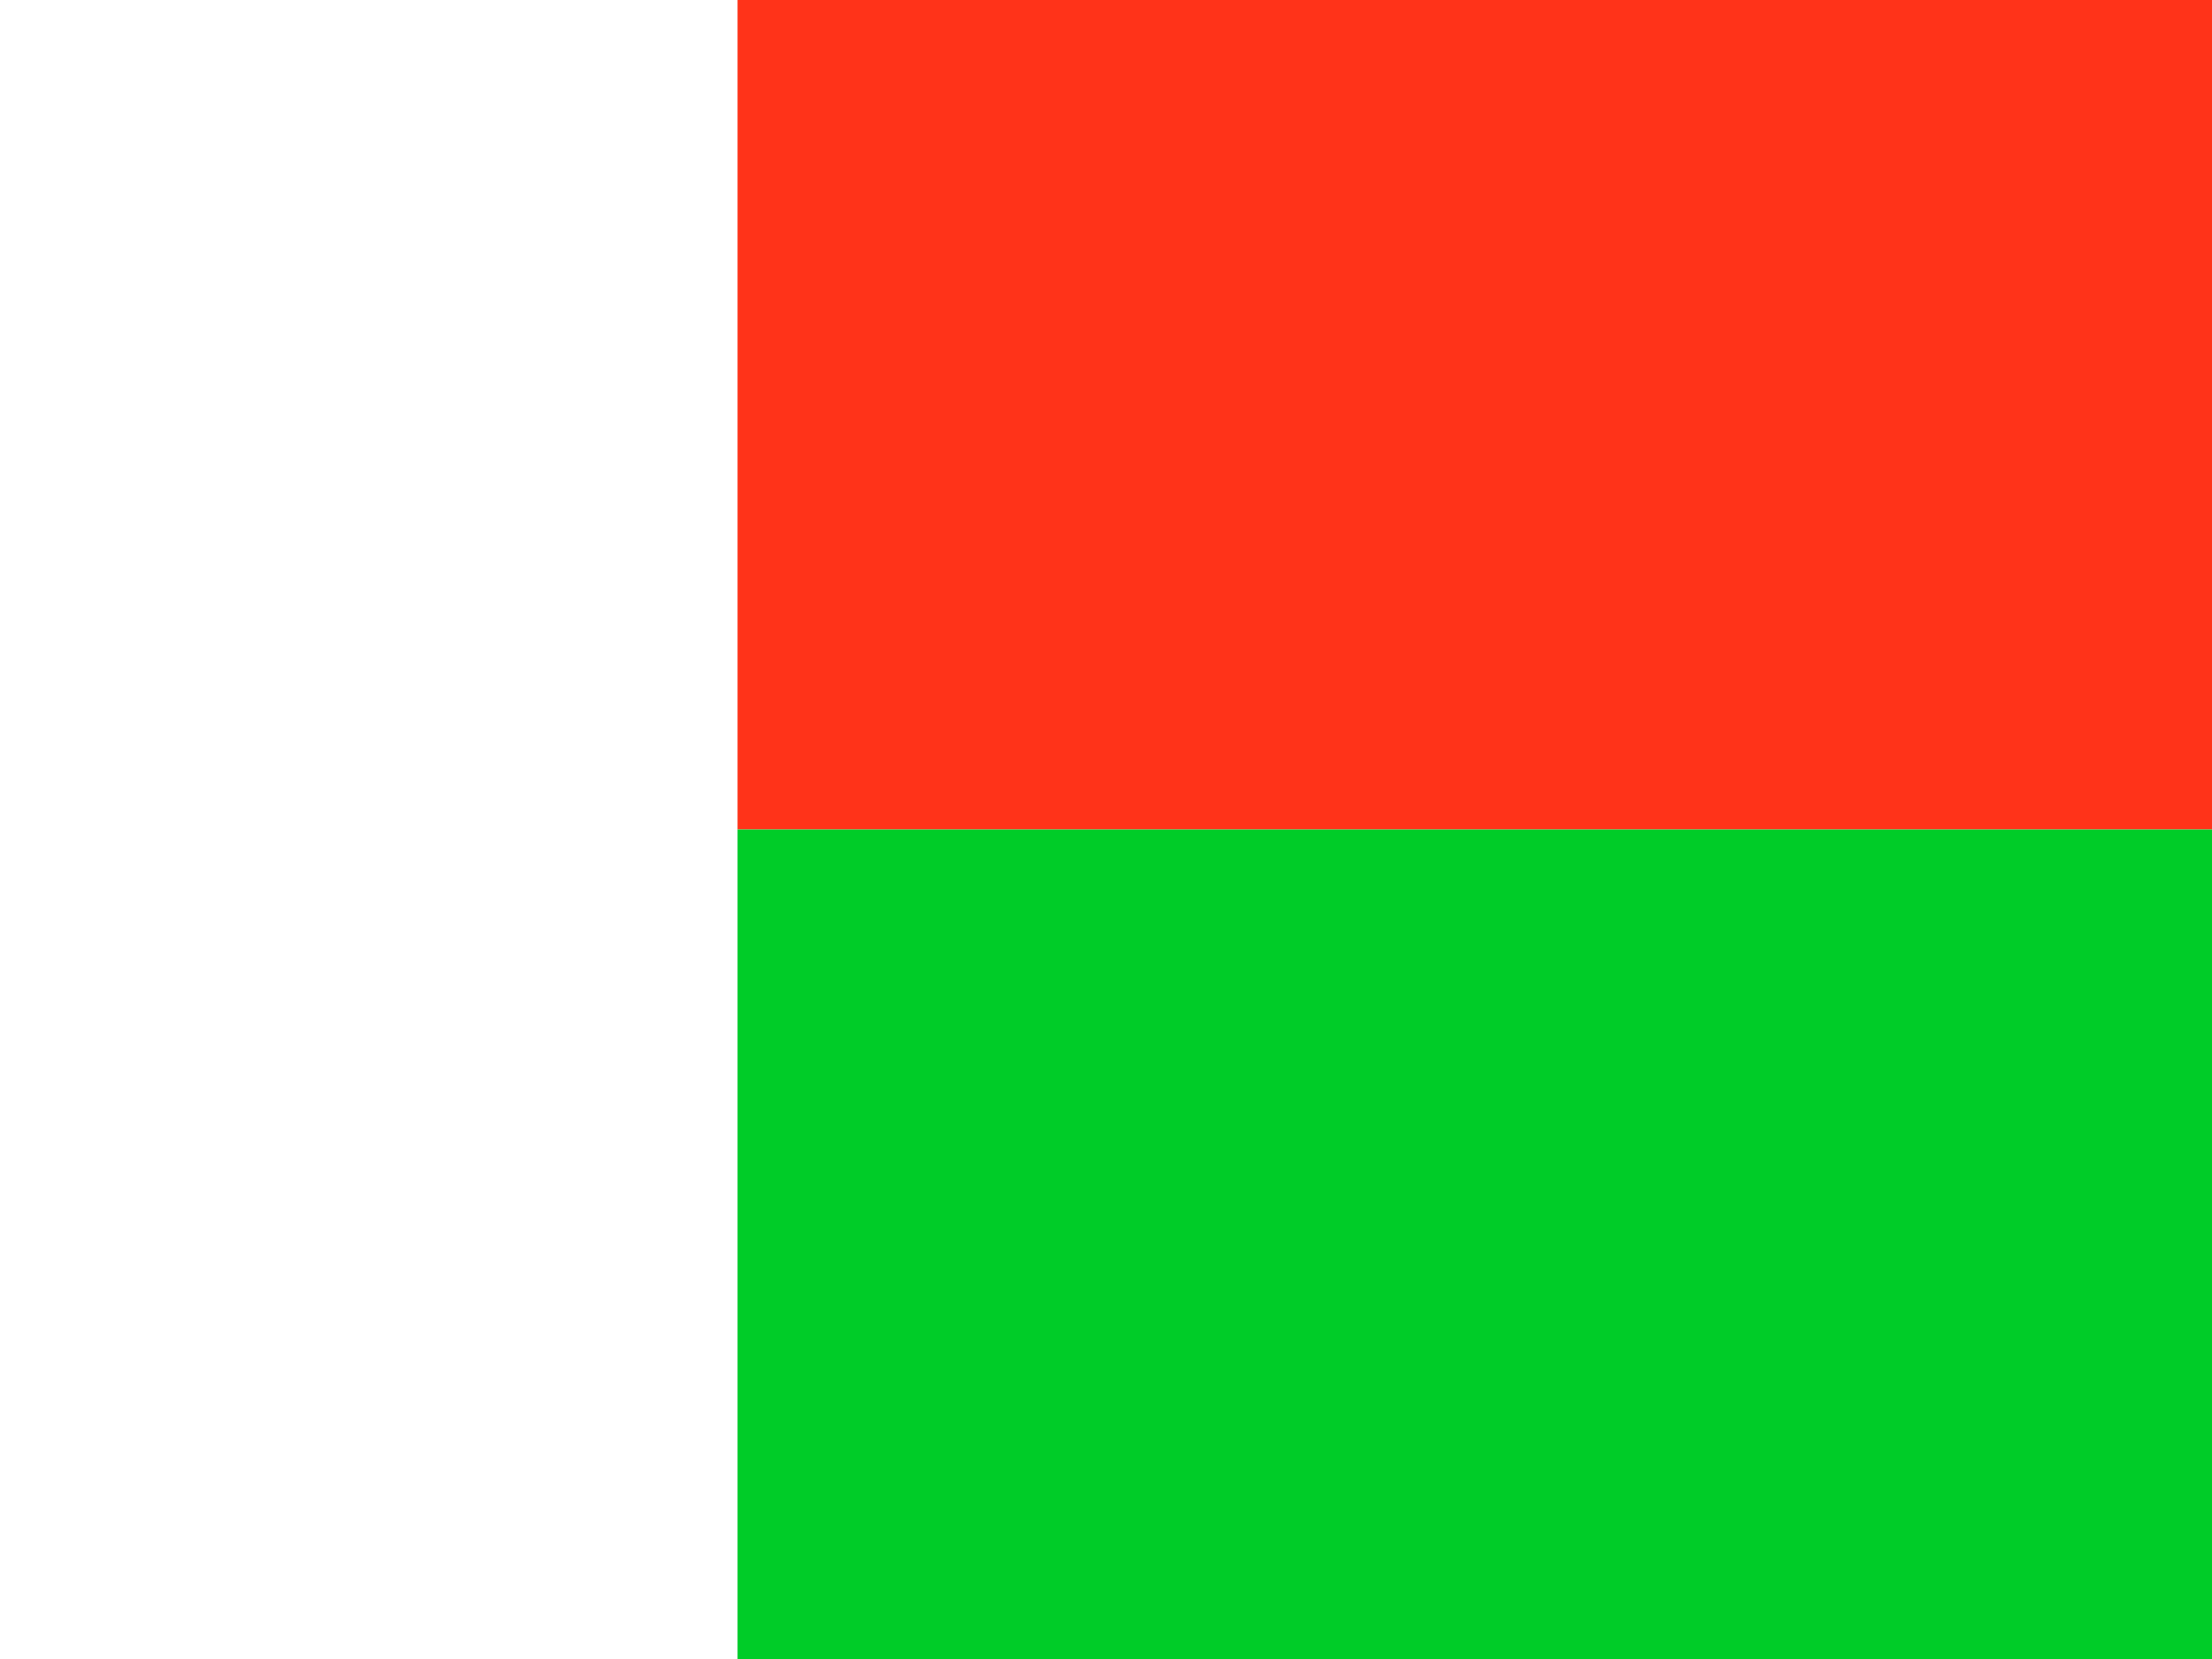
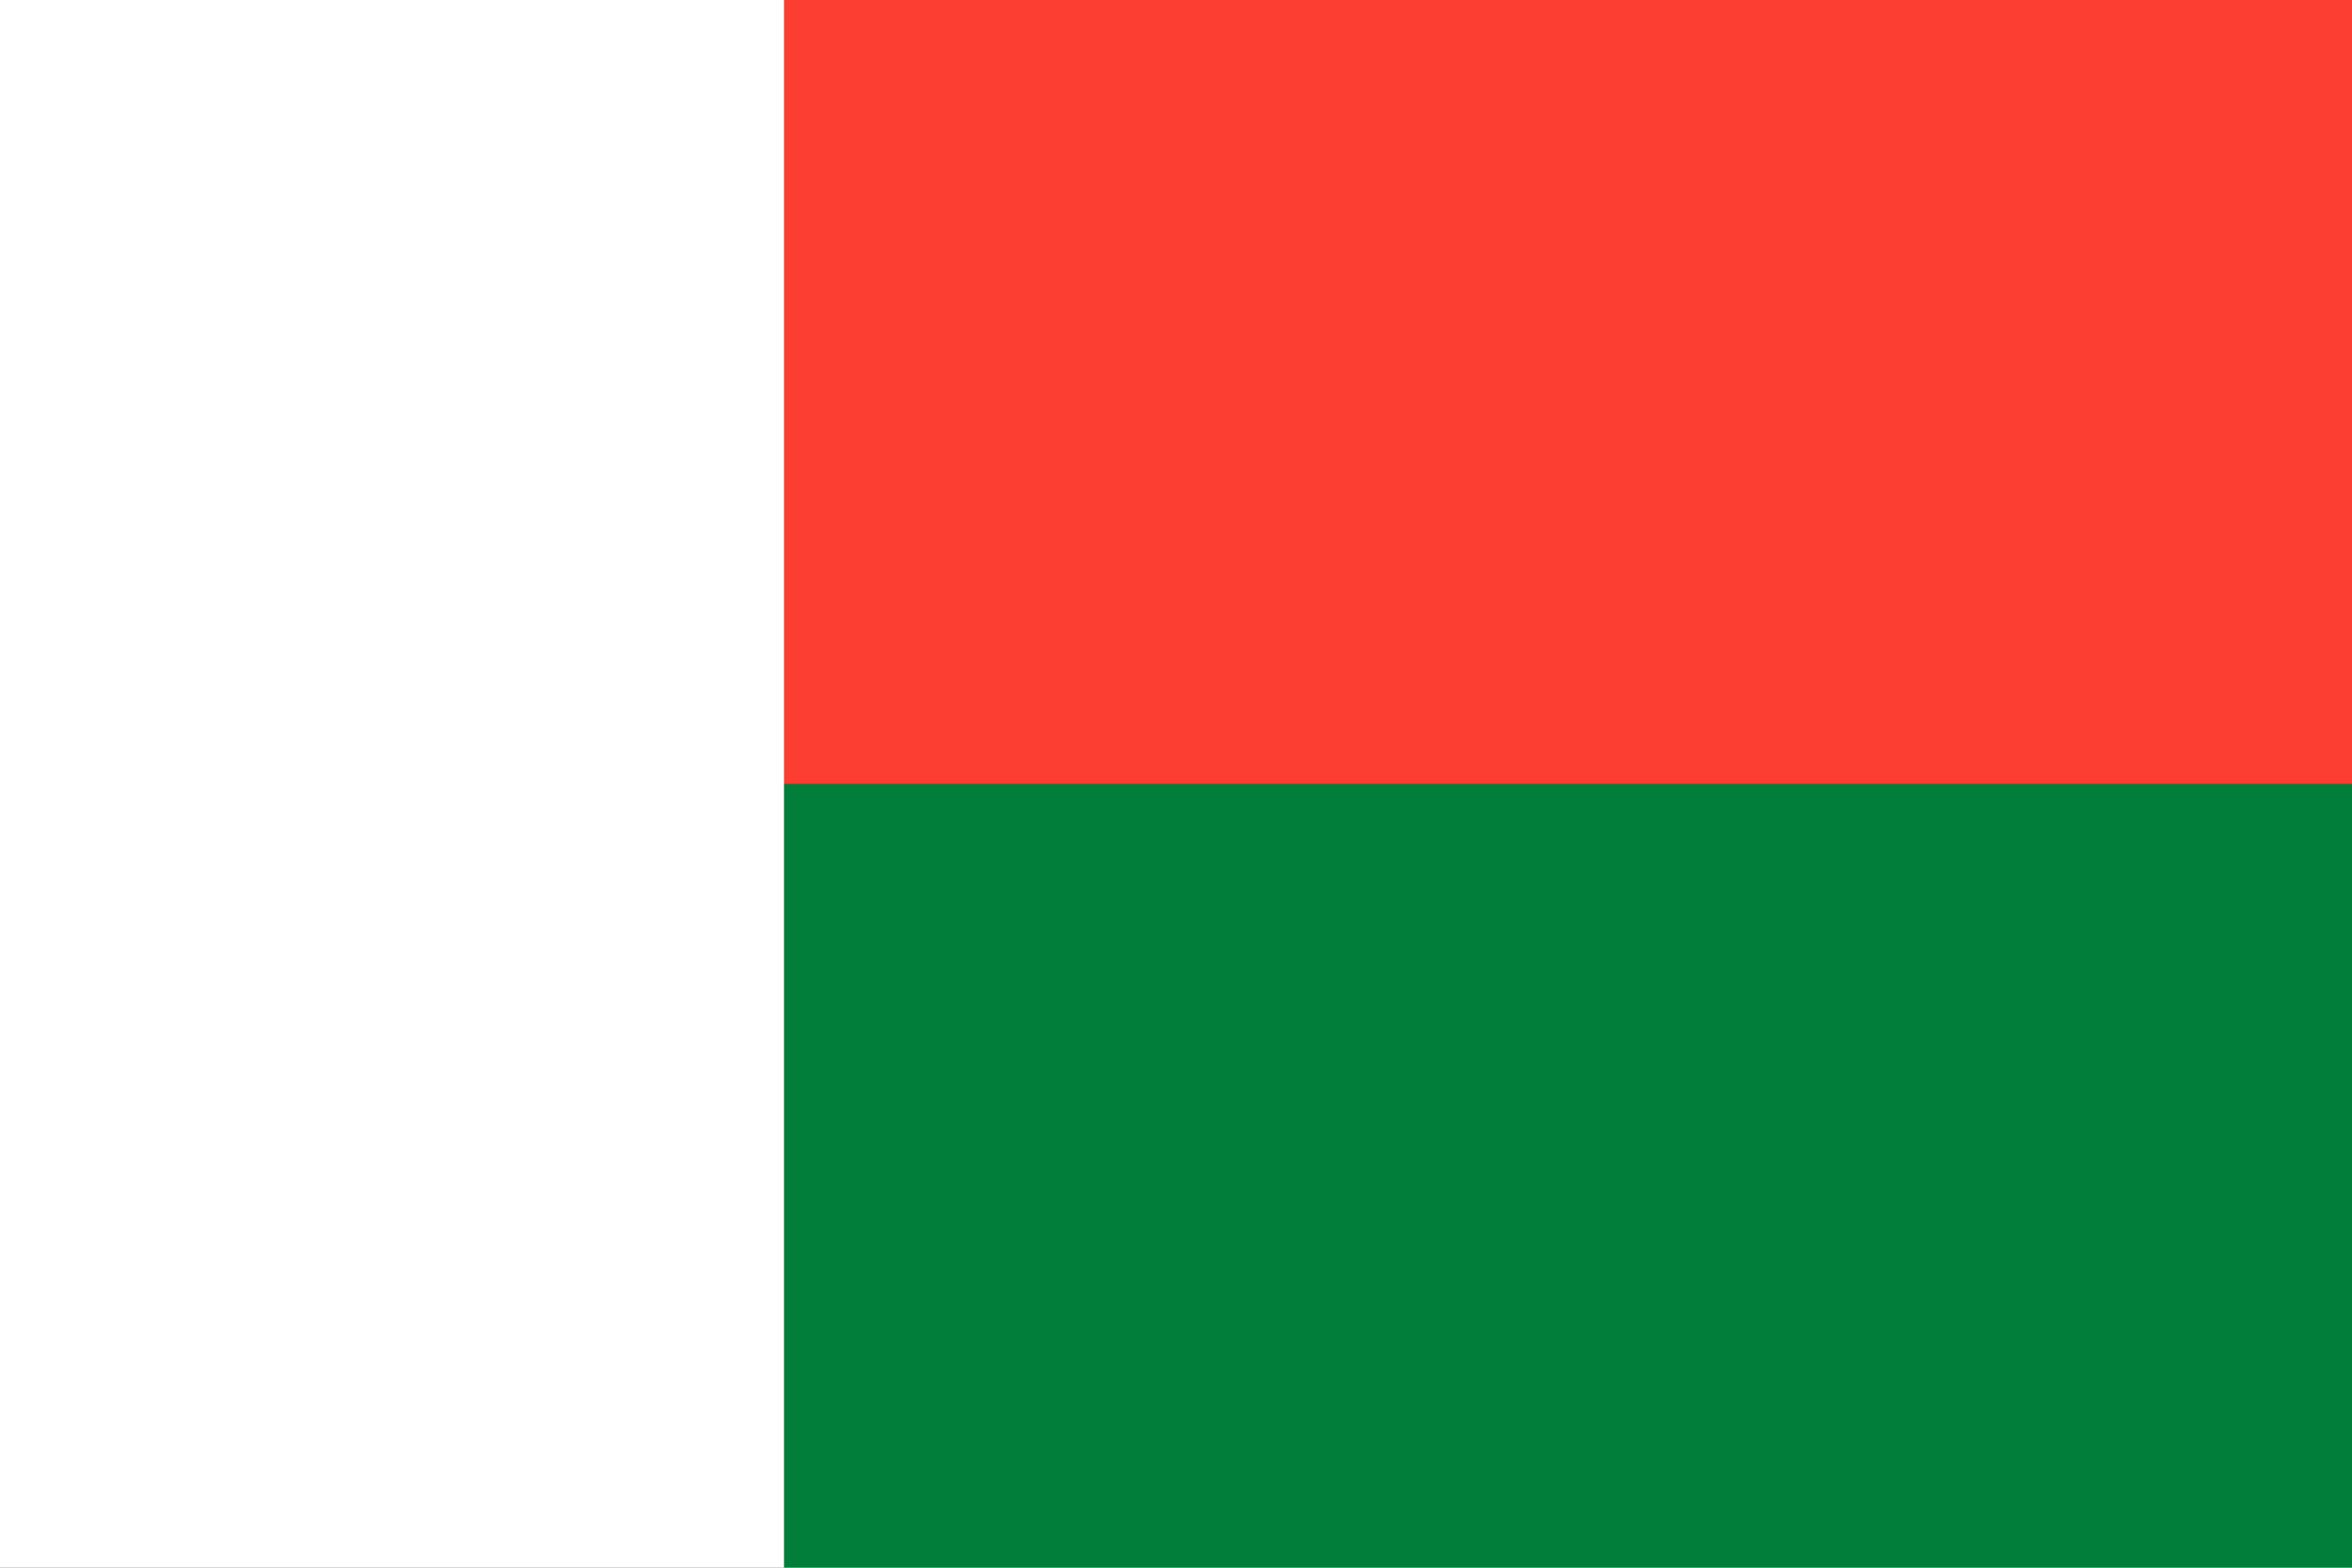
- <svg xmlns="http://www.w3.org/2000/svg" id="svg548" viewBox="0 0 640 480" version="1" y="0" x="0">
-   <g id="flag" stroke-width="1pt" fill-rule="evenodd">
-     <rect id="rect551" height="240" width="426.67" y="0" x="213.33" fill="#ff3319" />
-     <rect id="rect552" height="240" width="426.67" y="240" x="213.33" fill="#00cc28" />
-     <rect id="rect553" height="480" width="213.33" y="4.3291e-13" x="0" fill="#fff" />
-   </g>
+ <svg xmlns="http://www.w3.org/2000/svg" id="madagascar_flag" viewBox="0 0 900 600">
+   <rect width="900" height="600" fill="#007E3A" />
+   <rect width="900" height="300" fill="#FC3D32" />
+   <rect width="300" height="600" fill="#FFF" />
</svg>
